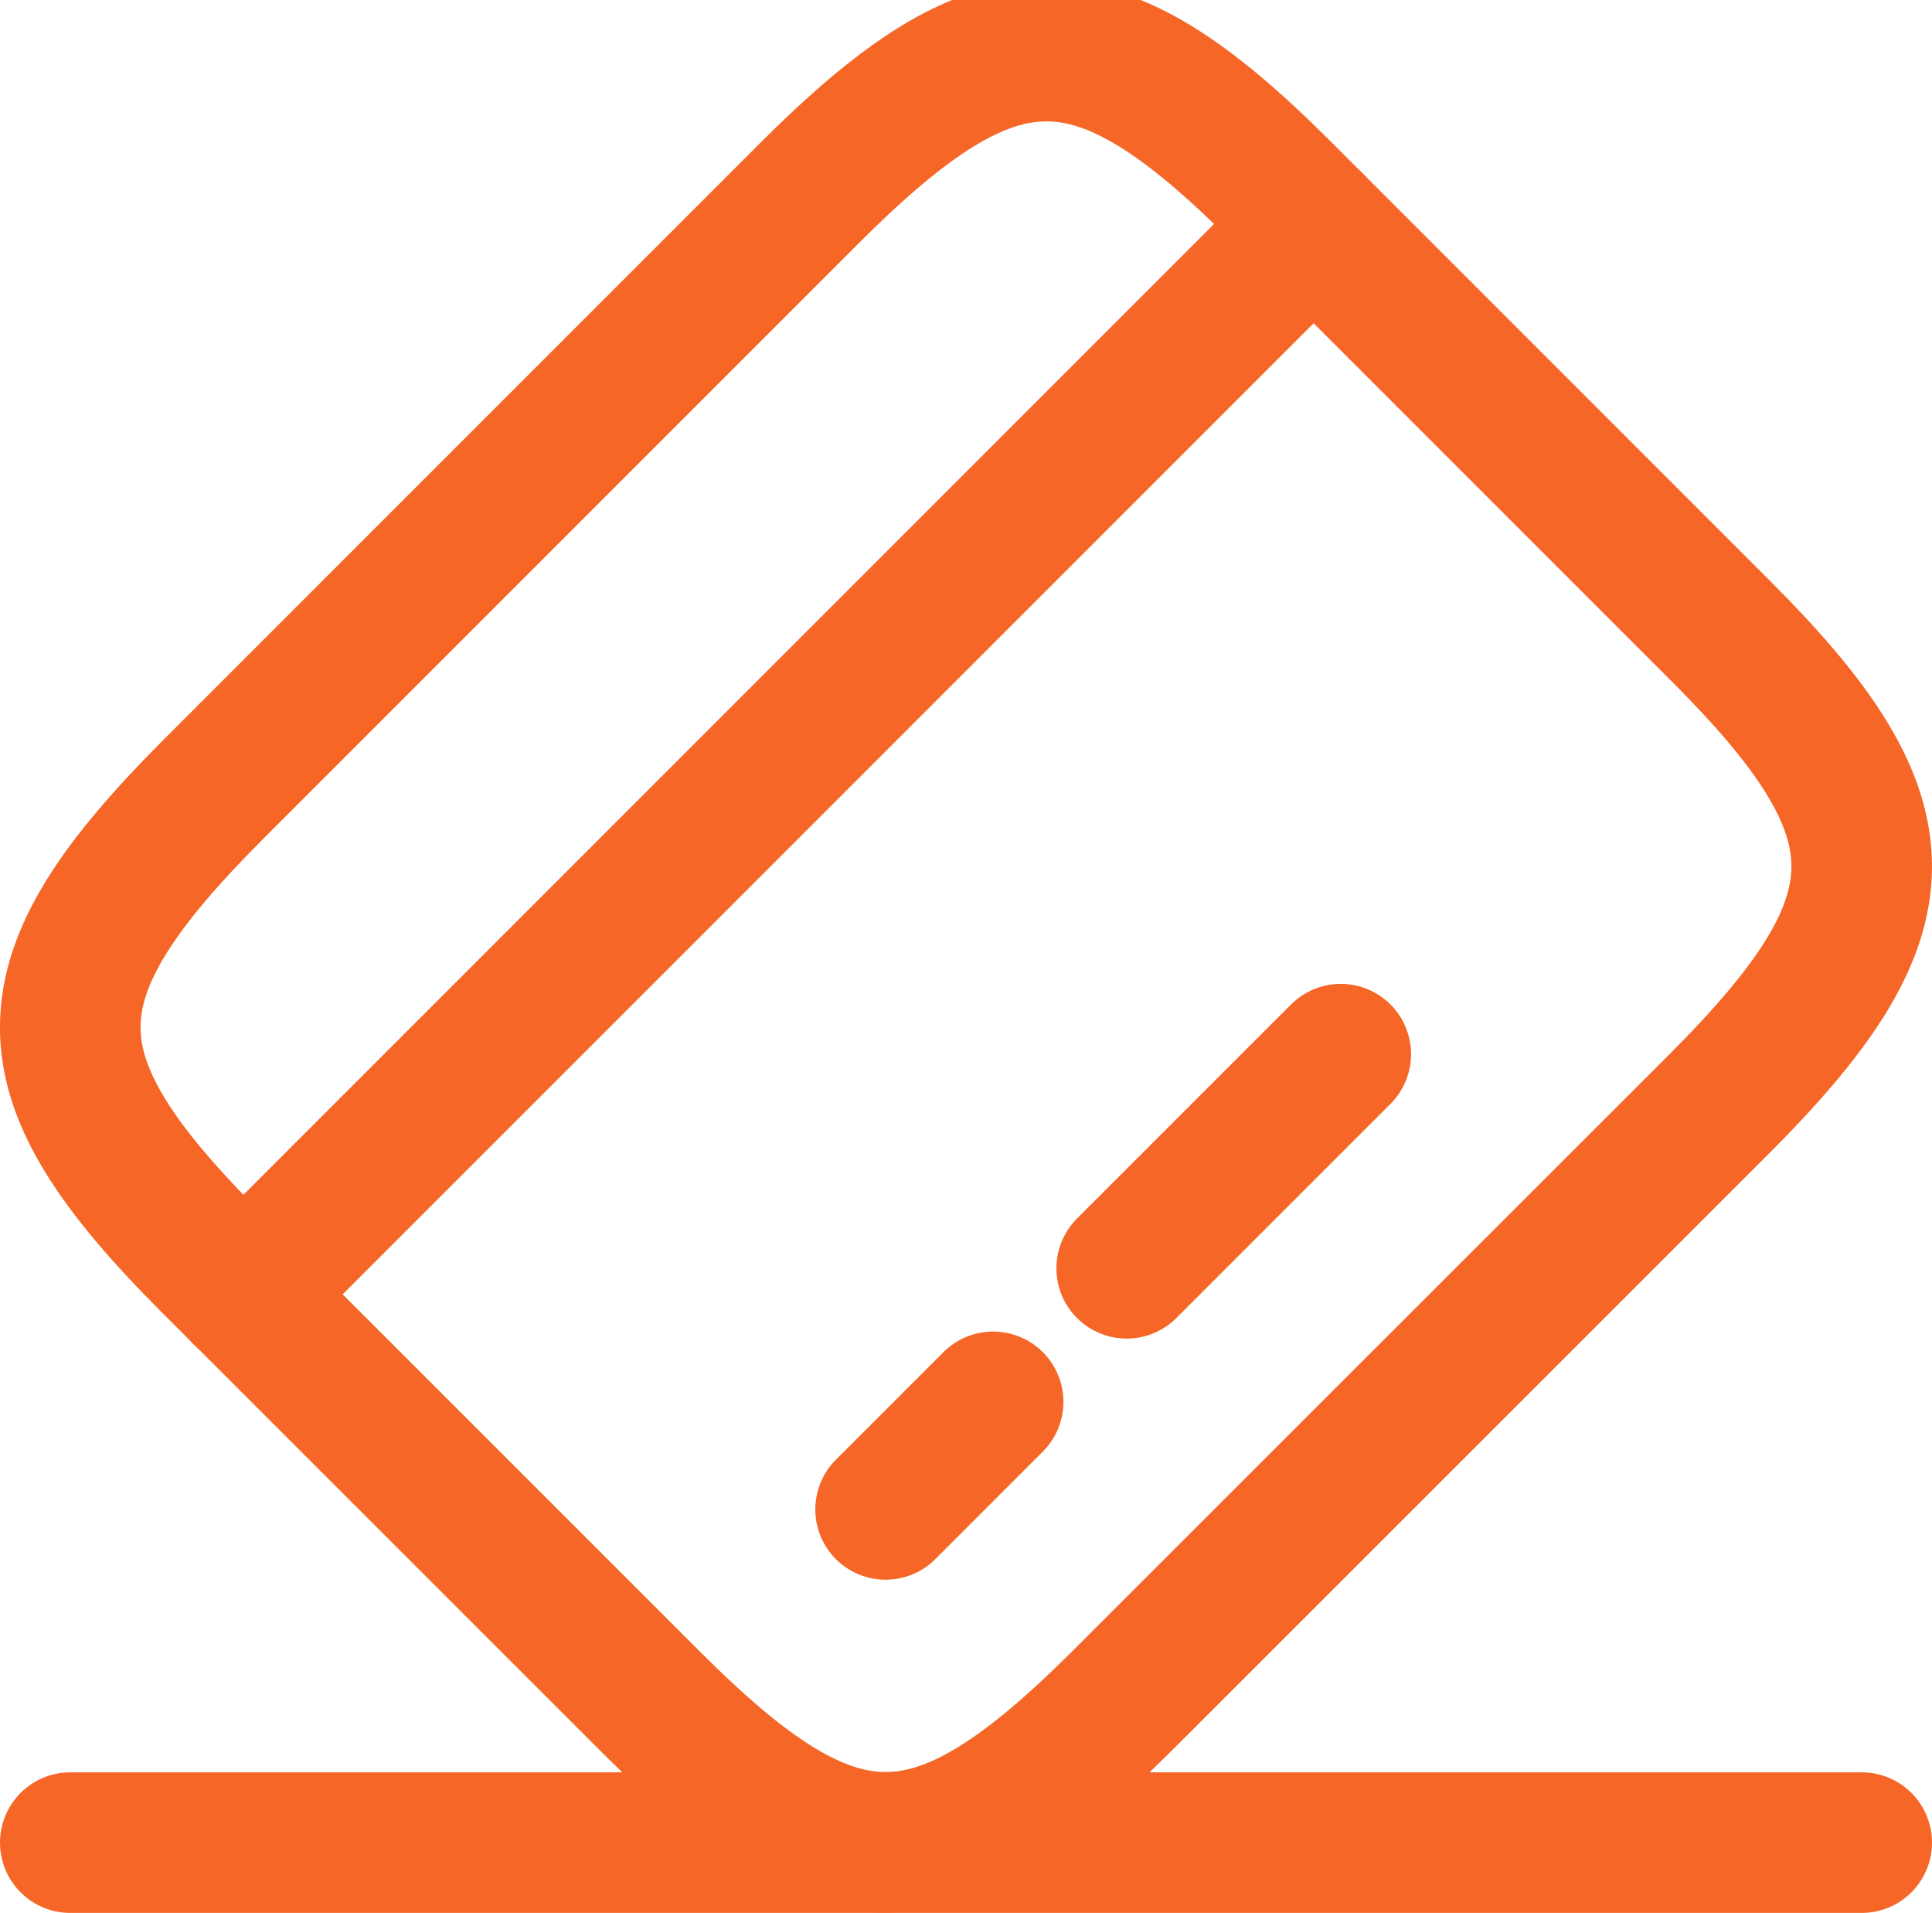
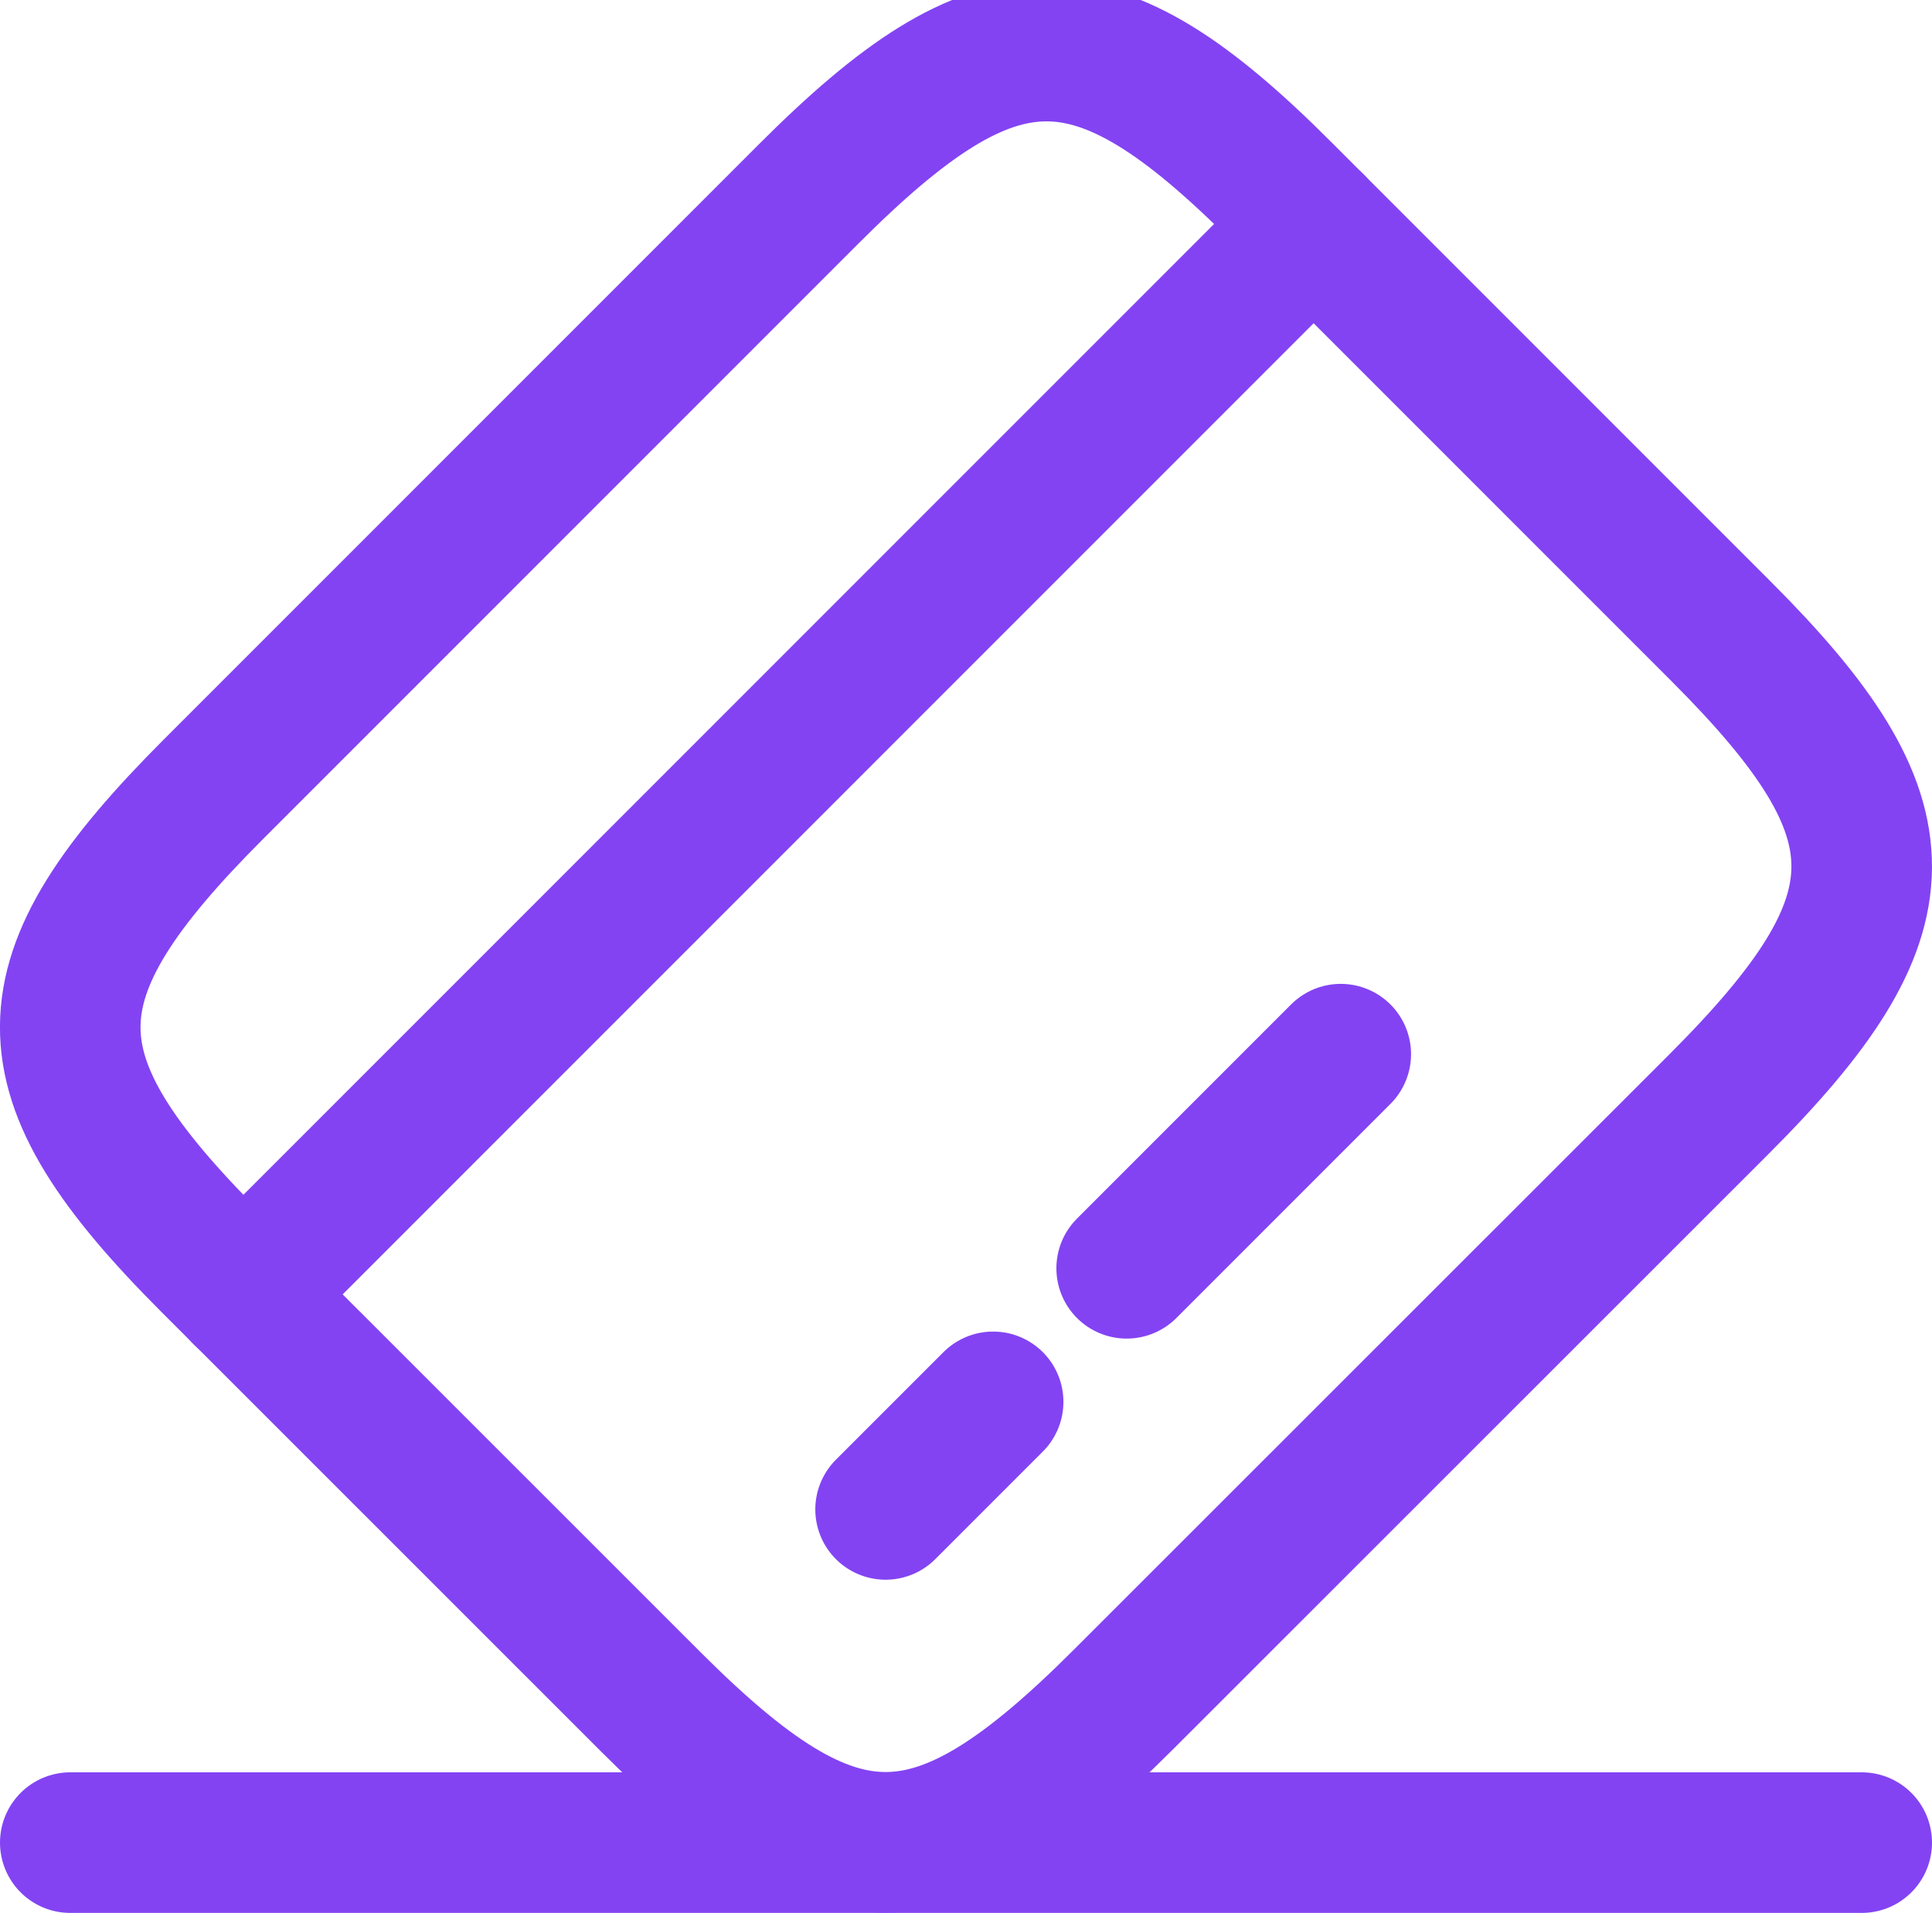
<svg xmlns="http://www.w3.org/2000/svg" width="13.744" height="13.605" viewBox="0 0 13.744 13.605">
  <g id="Group_46" data-name="Group 46" transform="translate(-0.774 -0.912)">
-     <path id="Vector" d="M0,7.615,7.615,0" transform="translate(2.504 2.504)" fill="none" stroke="#f56627" stroke-linecap="round" stroke-linejoin="round" stroke-width="1" />
-     <path id="Vector-2" data-name="Vector" d="M0,.765.765,0" transform="translate(7.074 10.883)" fill="none" stroke="#f56627" stroke-linecap="round" stroke-linejoin="round" stroke-width="1" />
-     <path id="Vector-3" data-name="Vector" d="M0,1.523,1.523,0" transform="translate(8.789 8.41)" fill="none" stroke="#f56627" stroke-linecap="round" stroke-linejoin="round" stroke-width="1" />
-     <path id="Vector-4" data-name="Vector" d="M1.02,5.249,5.251,1.018C6.6-.333,7.278-.339,8.616,1l3.129,3.129c1.338,1.338,1.332,2.014-.019,3.364L7.494,11.723c-1.351,1.351-2.026,1.357-3.364.019L1,8.613C-.337,7.275-.337,6.606,1.02,5.249Z" transform="translate(1.274 1.275)" fill="none" stroke="#f56627" stroke-linecap="round" stroke-linejoin="round" stroke-width="1" />
-     <path id="Vector-5" data-name="Vector" d="M0,0H12.744" transform="translate(1.274 14.018)" fill="none" stroke="#f56627" stroke-linecap="round" stroke-linejoin="round" stroke-width="1" />
+     <path id="Vector" d="M0,7.615,7.615,0" transform="translate(2.504 2.504)" fill="none" stroke="#8343F3" stroke-linecap="round" stroke-linejoin="round" stroke-width="1" />
+     <path id="Vector-2" data-name="Vector" d="M0,.765.765,0" transform="translate(7.074 10.883)" fill="none" stroke="#8343F3" stroke-linecap="round" stroke-linejoin="round" stroke-width="1" />
+     <path id="Vector-3" data-name="Vector" d="M0,1.523,1.523,0" transform="translate(8.789 8.41)" fill="none" stroke="#8343F3" stroke-linecap="round" stroke-linejoin="round" stroke-width="1" />
+     <path id="Vector-4" data-name="Vector" d="M1.02,5.249,5.251,1.018C6.6-.333,7.278-.339,8.616,1l3.129,3.129c1.338,1.338,1.332,2.014-.019,3.364L7.494,11.723c-1.351,1.351-2.026,1.357-3.364.019L1,8.613C-.337,7.275-.337,6.606,1.02,5.249Z" transform="translate(1.274 1.275)" fill="none" stroke="#8343F3" stroke-linecap="round" stroke-linejoin="round" stroke-width="1" />
+     <path id="Vector-5" data-name="Vector" d="M0,0H12.744" transform="translate(1.274 14.018)" fill="none" stroke="#8343F3" stroke-linecap="round" stroke-linejoin="round" stroke-width="1" />
  </g>
</svg>
